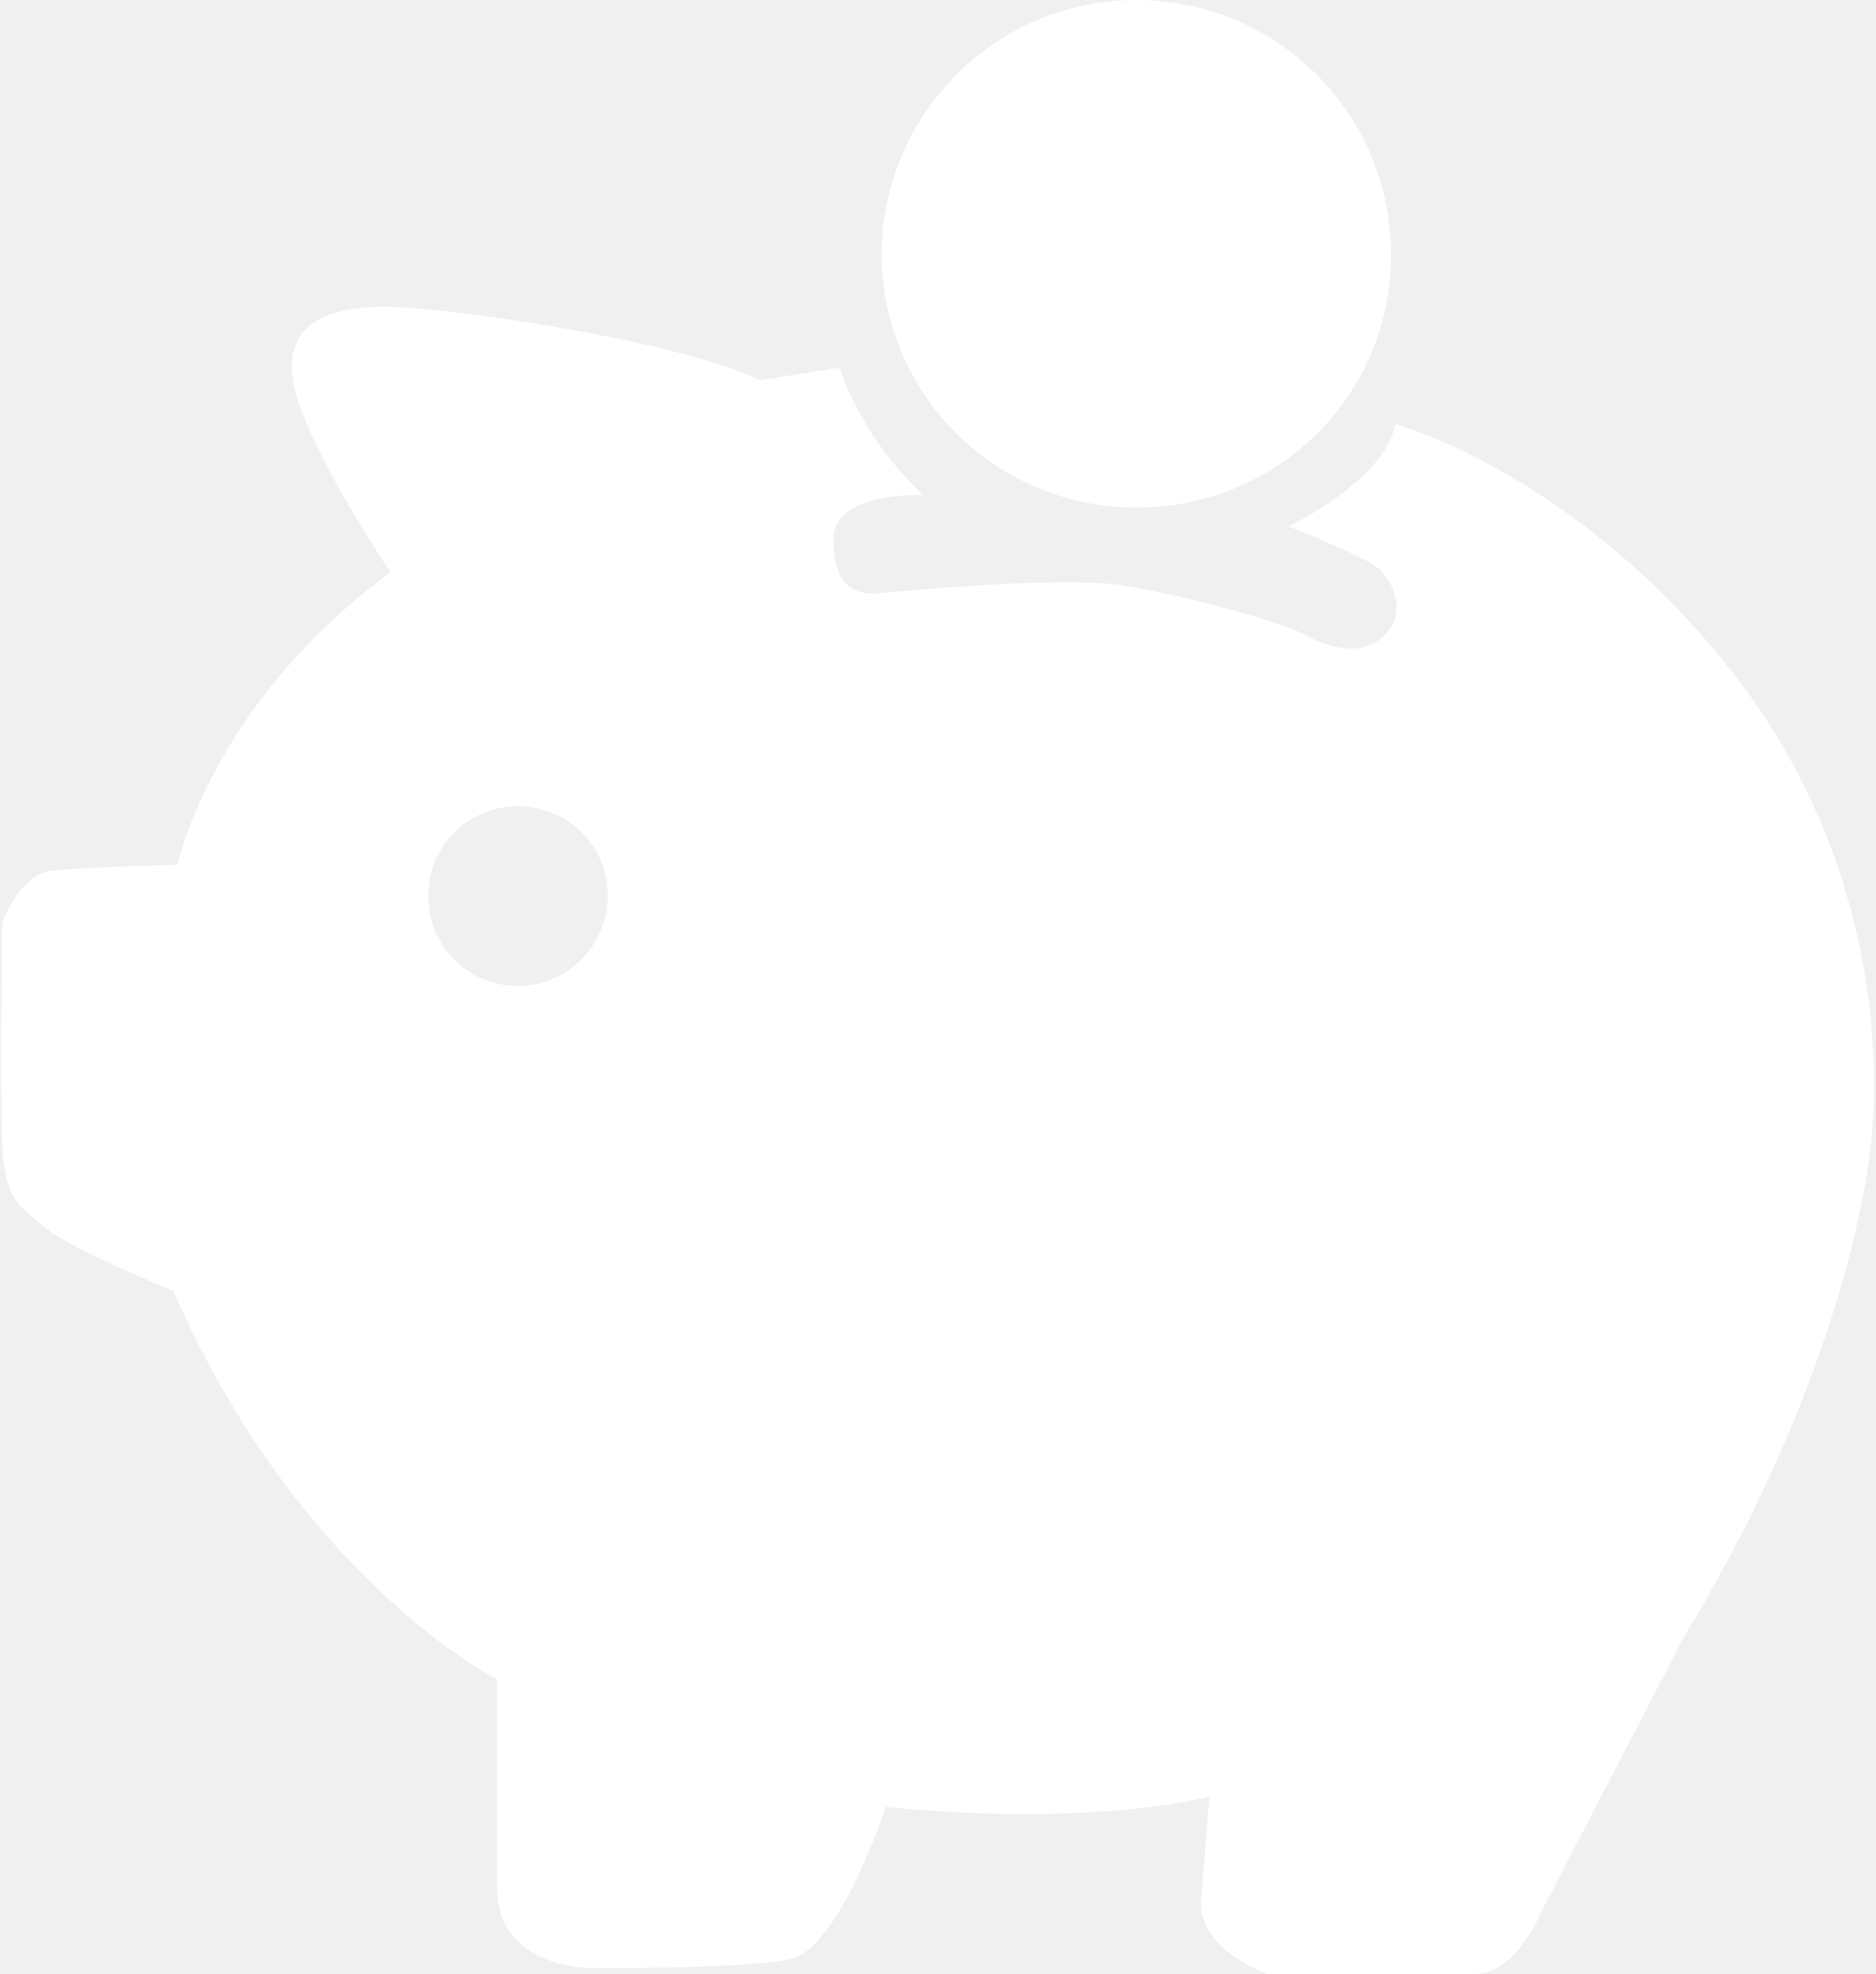
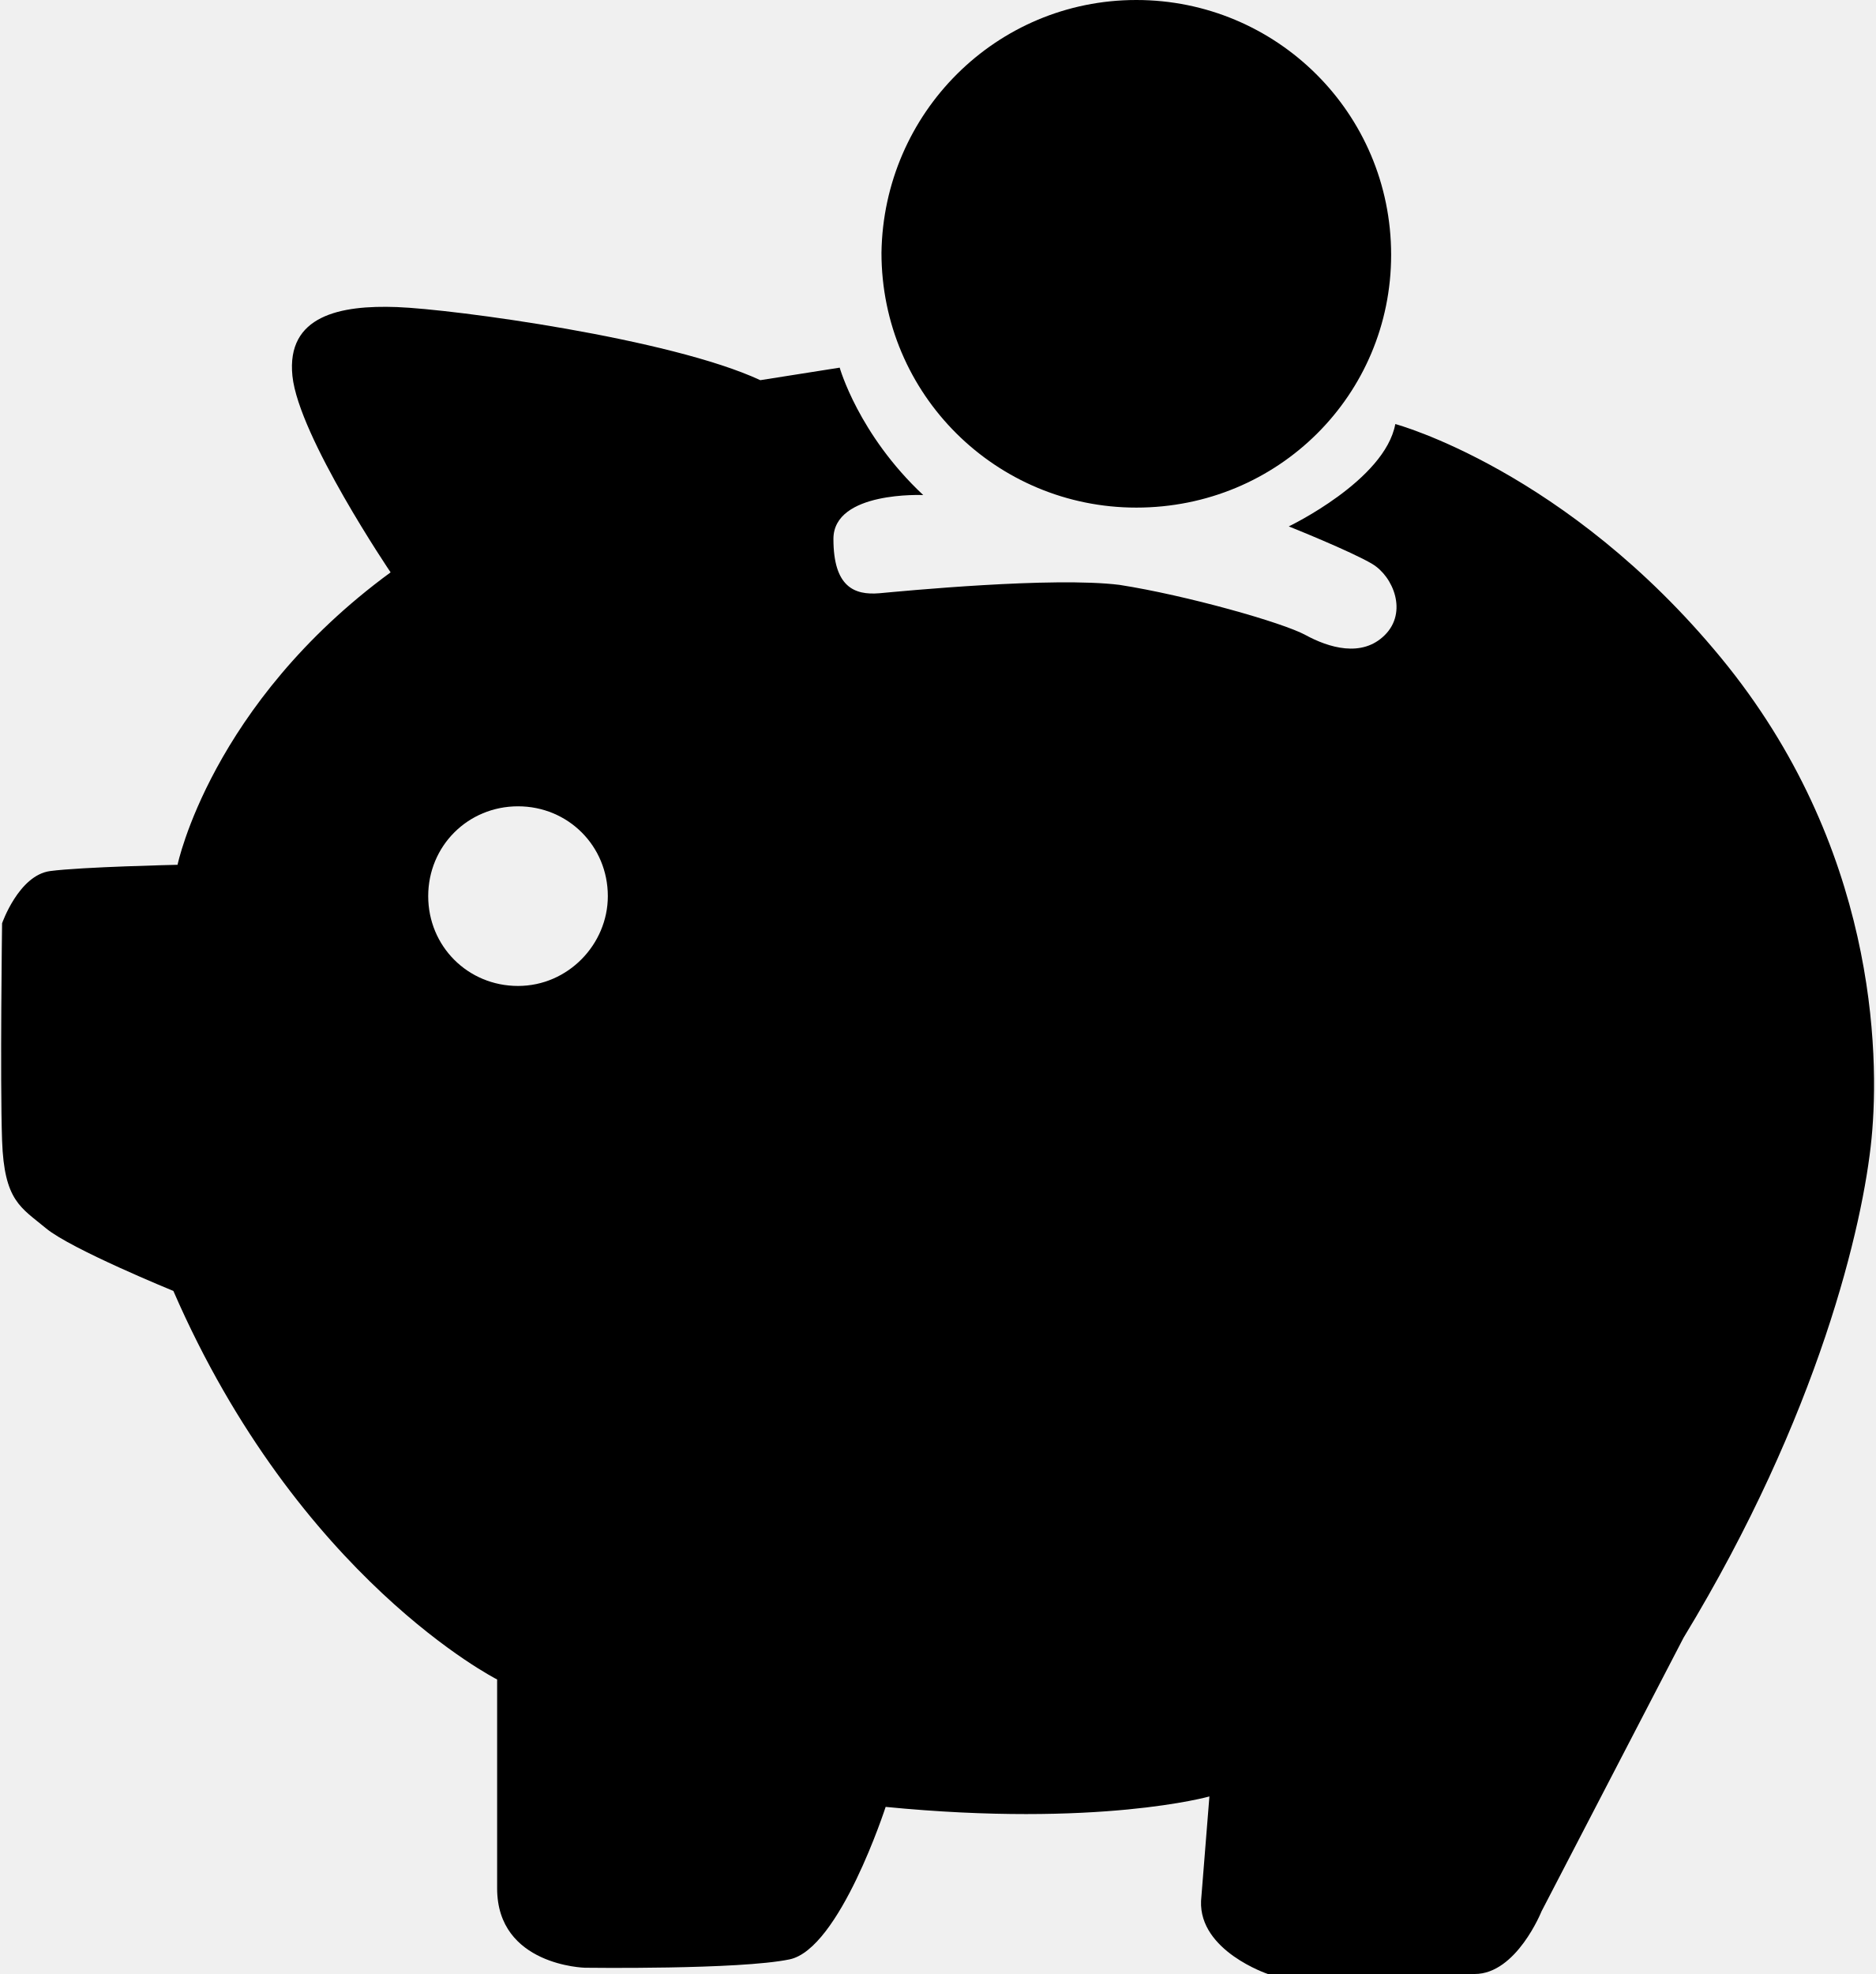
<svg xmlns="http://www.w3.org/2000/svg" version="1.1" id="Ebene_1" x="0px" y="0px" viewBox="0 0 89.8 94.5" style="enable-background:new 0 0 89.8 94.5;" xml:space="preserve">
  <style type="text/css">
- 	.st0{fill:#FFFFFF;}
+ 	.st0{fill:#000000;}
</style>
  <path class="st0" d="M54.4,24.3c-6.7,0-12.2-5.4-12.2-12.2C42.3,5.4,47.7,0,54.4,0s12.2,5.4,12.2,12.2  C66.6,18.9,61.2,24.3,54.4,24.3 M24.8,47.2c-2.4,0-4.3-1.9-4.3-4.3c0-2.4,1.9-4.3,4.3-4.3c2.4,0,4.3,1.9,4.3,4.3  C29.1,45.2,27.2,47.2,24.8,47.2 M82.4,31.5c-7.4-9-15.6-11.2-15.6-11.2c-0.5,2.7-5.1,4.9-5.1,4.9s3,1.2,4,1.8c1,0.6,1.7,2.3,0.6,3.4  s-2.7,0.6-3.8,0c-1.1-0.6-5.7-1.9-8.9-2.4c-3.2-0.4-10.4,0.3-11.5,0.4c-1.2,0.1-2.2-0.3-2.2-2.6s4.3-2.1,4.3-2.1  c-3.1-2.9-4-6.1-4-6.1l-3.8,0.6c-4.3-2-14.7-3.4-17.4-3.5s-5.3,0.4-5,3.3c0.3,2.9,4.7,9.4,4.7,9.4C10.1,33.7,8.5,41.4,8.5,41.4  s-4.6,0.1-6.1,0.3c-1.5,0.2-2.3,2.5-2.3,2.5s-0.1,7.5,0,10.4c0.1,2.9,0.9,3.2,2.1,4.2c1.2,1,6.1,3,6.1,3c6,13.8,15.5,18.6,15.5,18.6  v10c0,3.7,4.2,3.8,4.2,3.8s7.4,0.1,9.8-0.4c2.4-0.5,4.6-7.3,4.6-7.3C52.6,87.5,57.9,86,57.9,86l-0.4,5c-0.1,2.4,3.2,3.5,3.2,3.5h9.9  c2,0,3.2-3,3.2-3l6.8-13.1c6.5-10.7,8.6-19.8,9-23.9S89.8,40.5,82.4,31.5" />
</svg>
